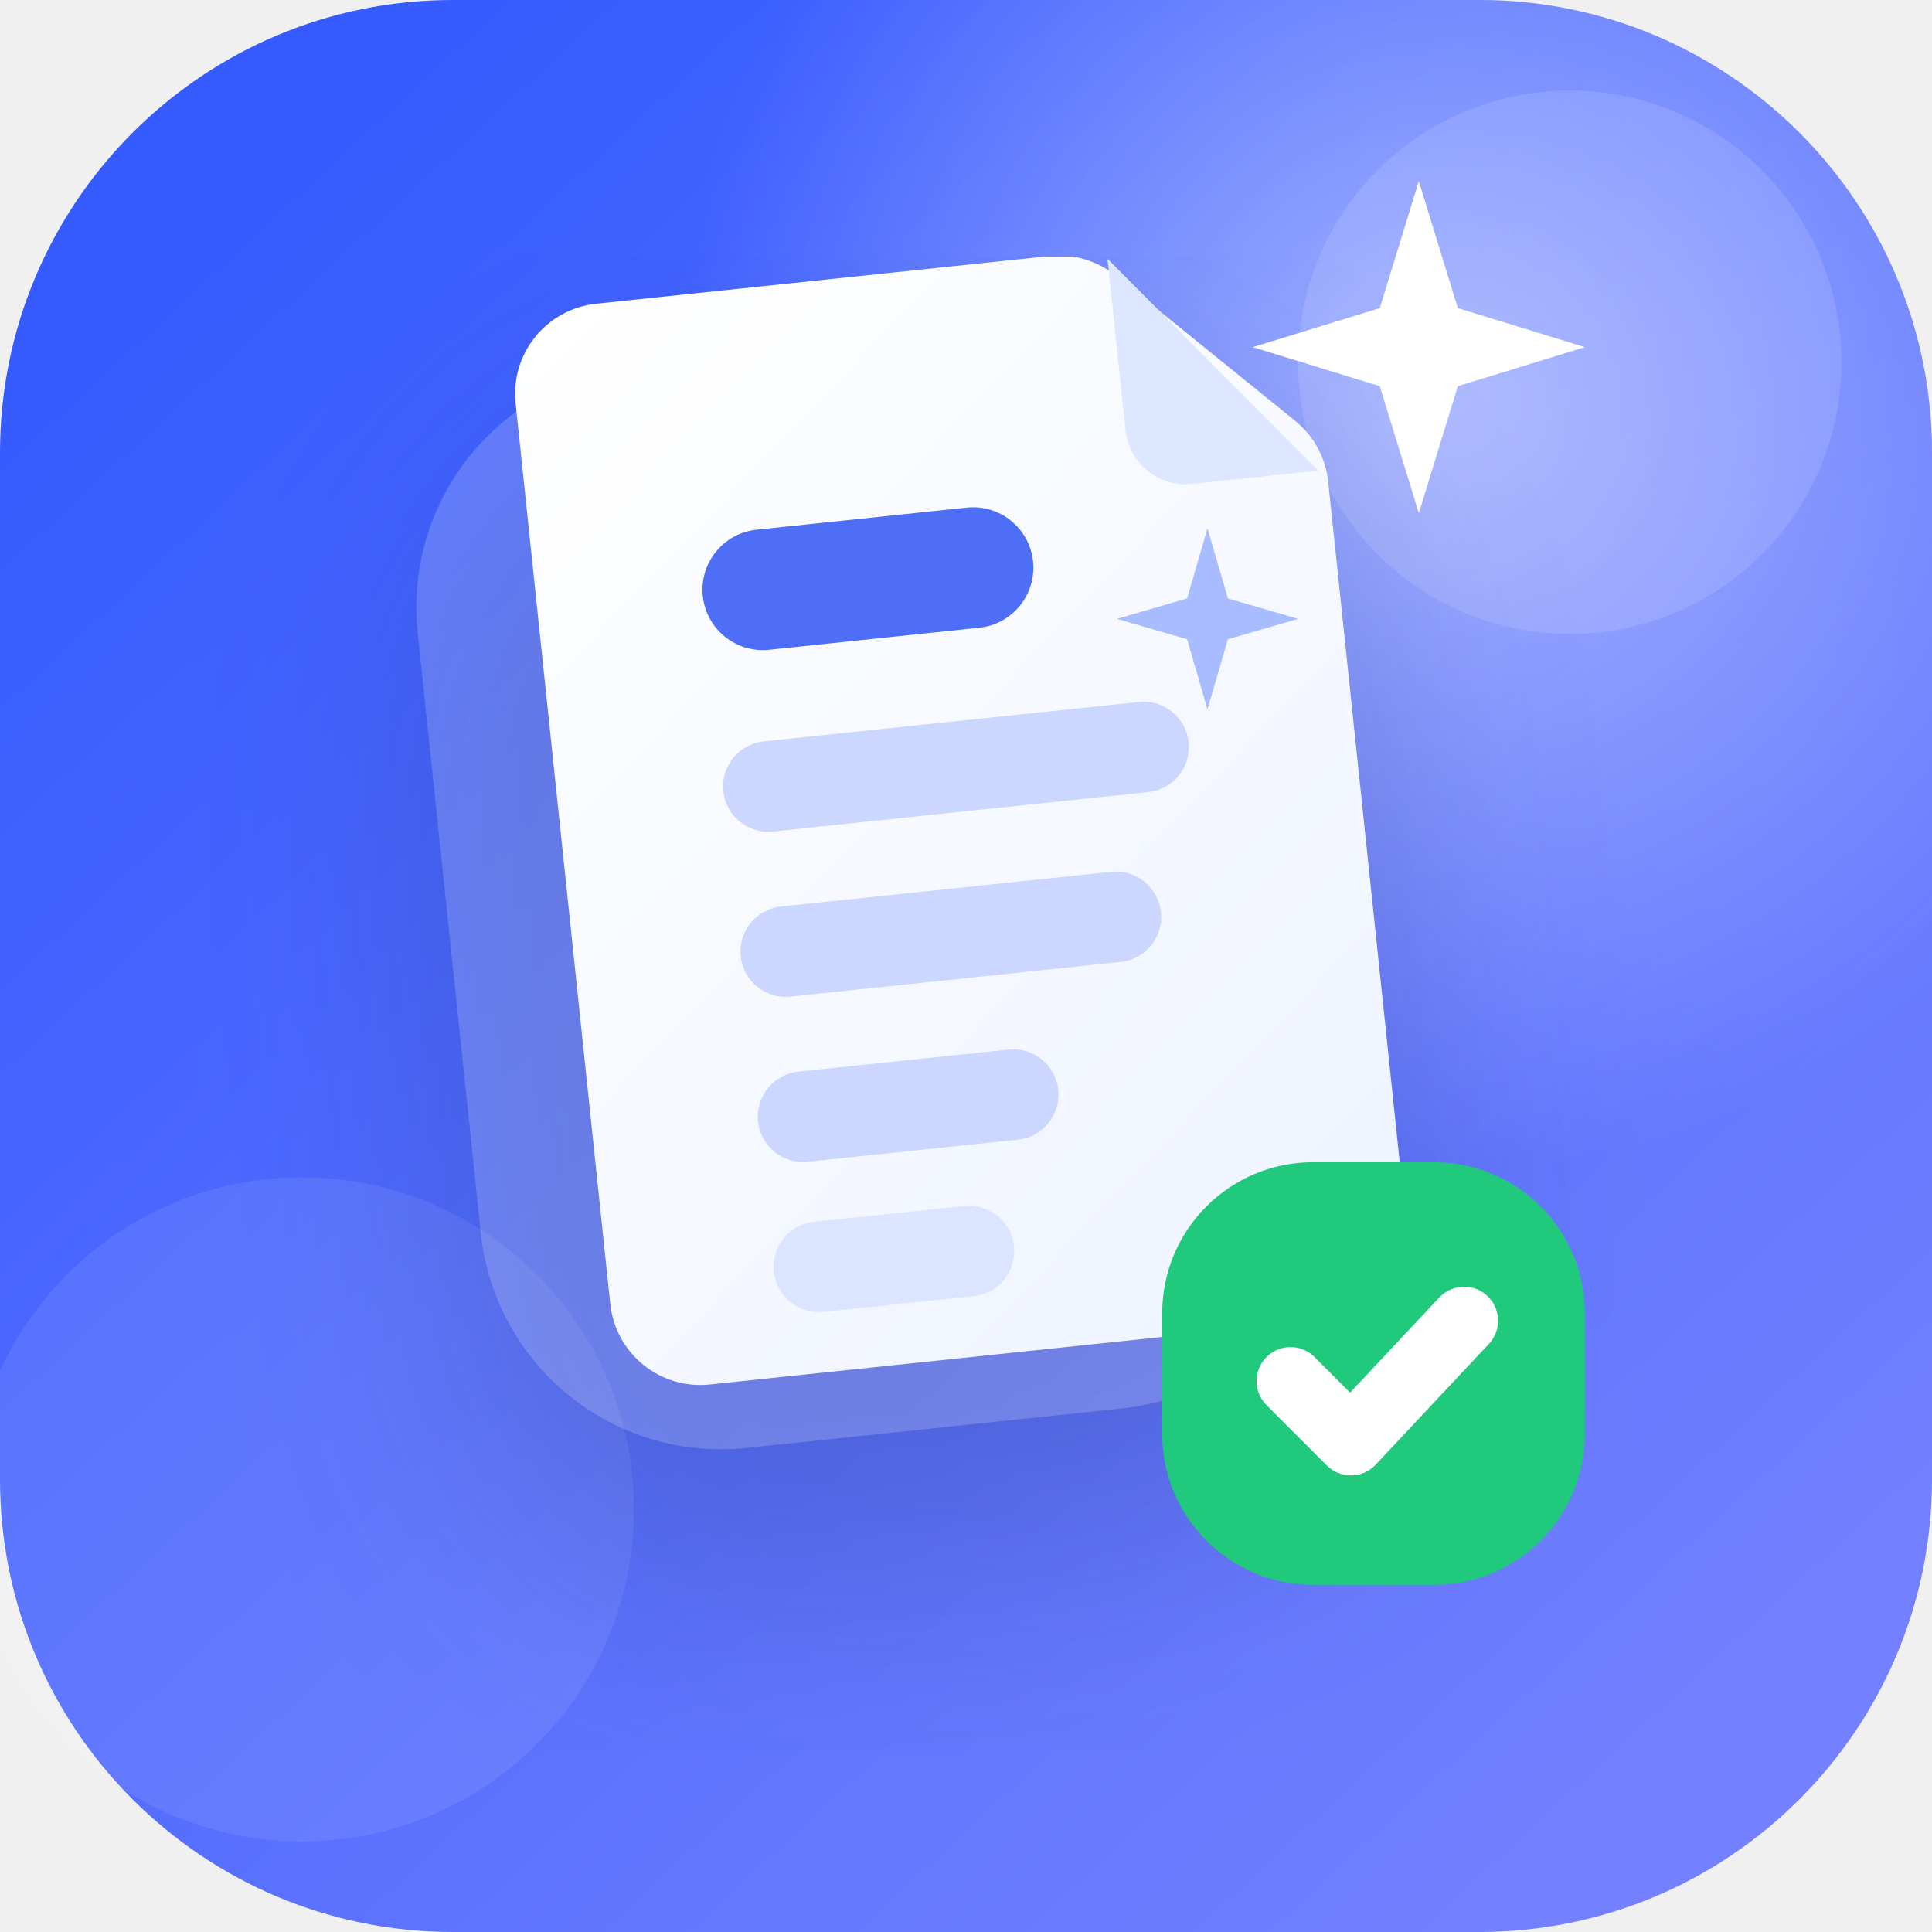
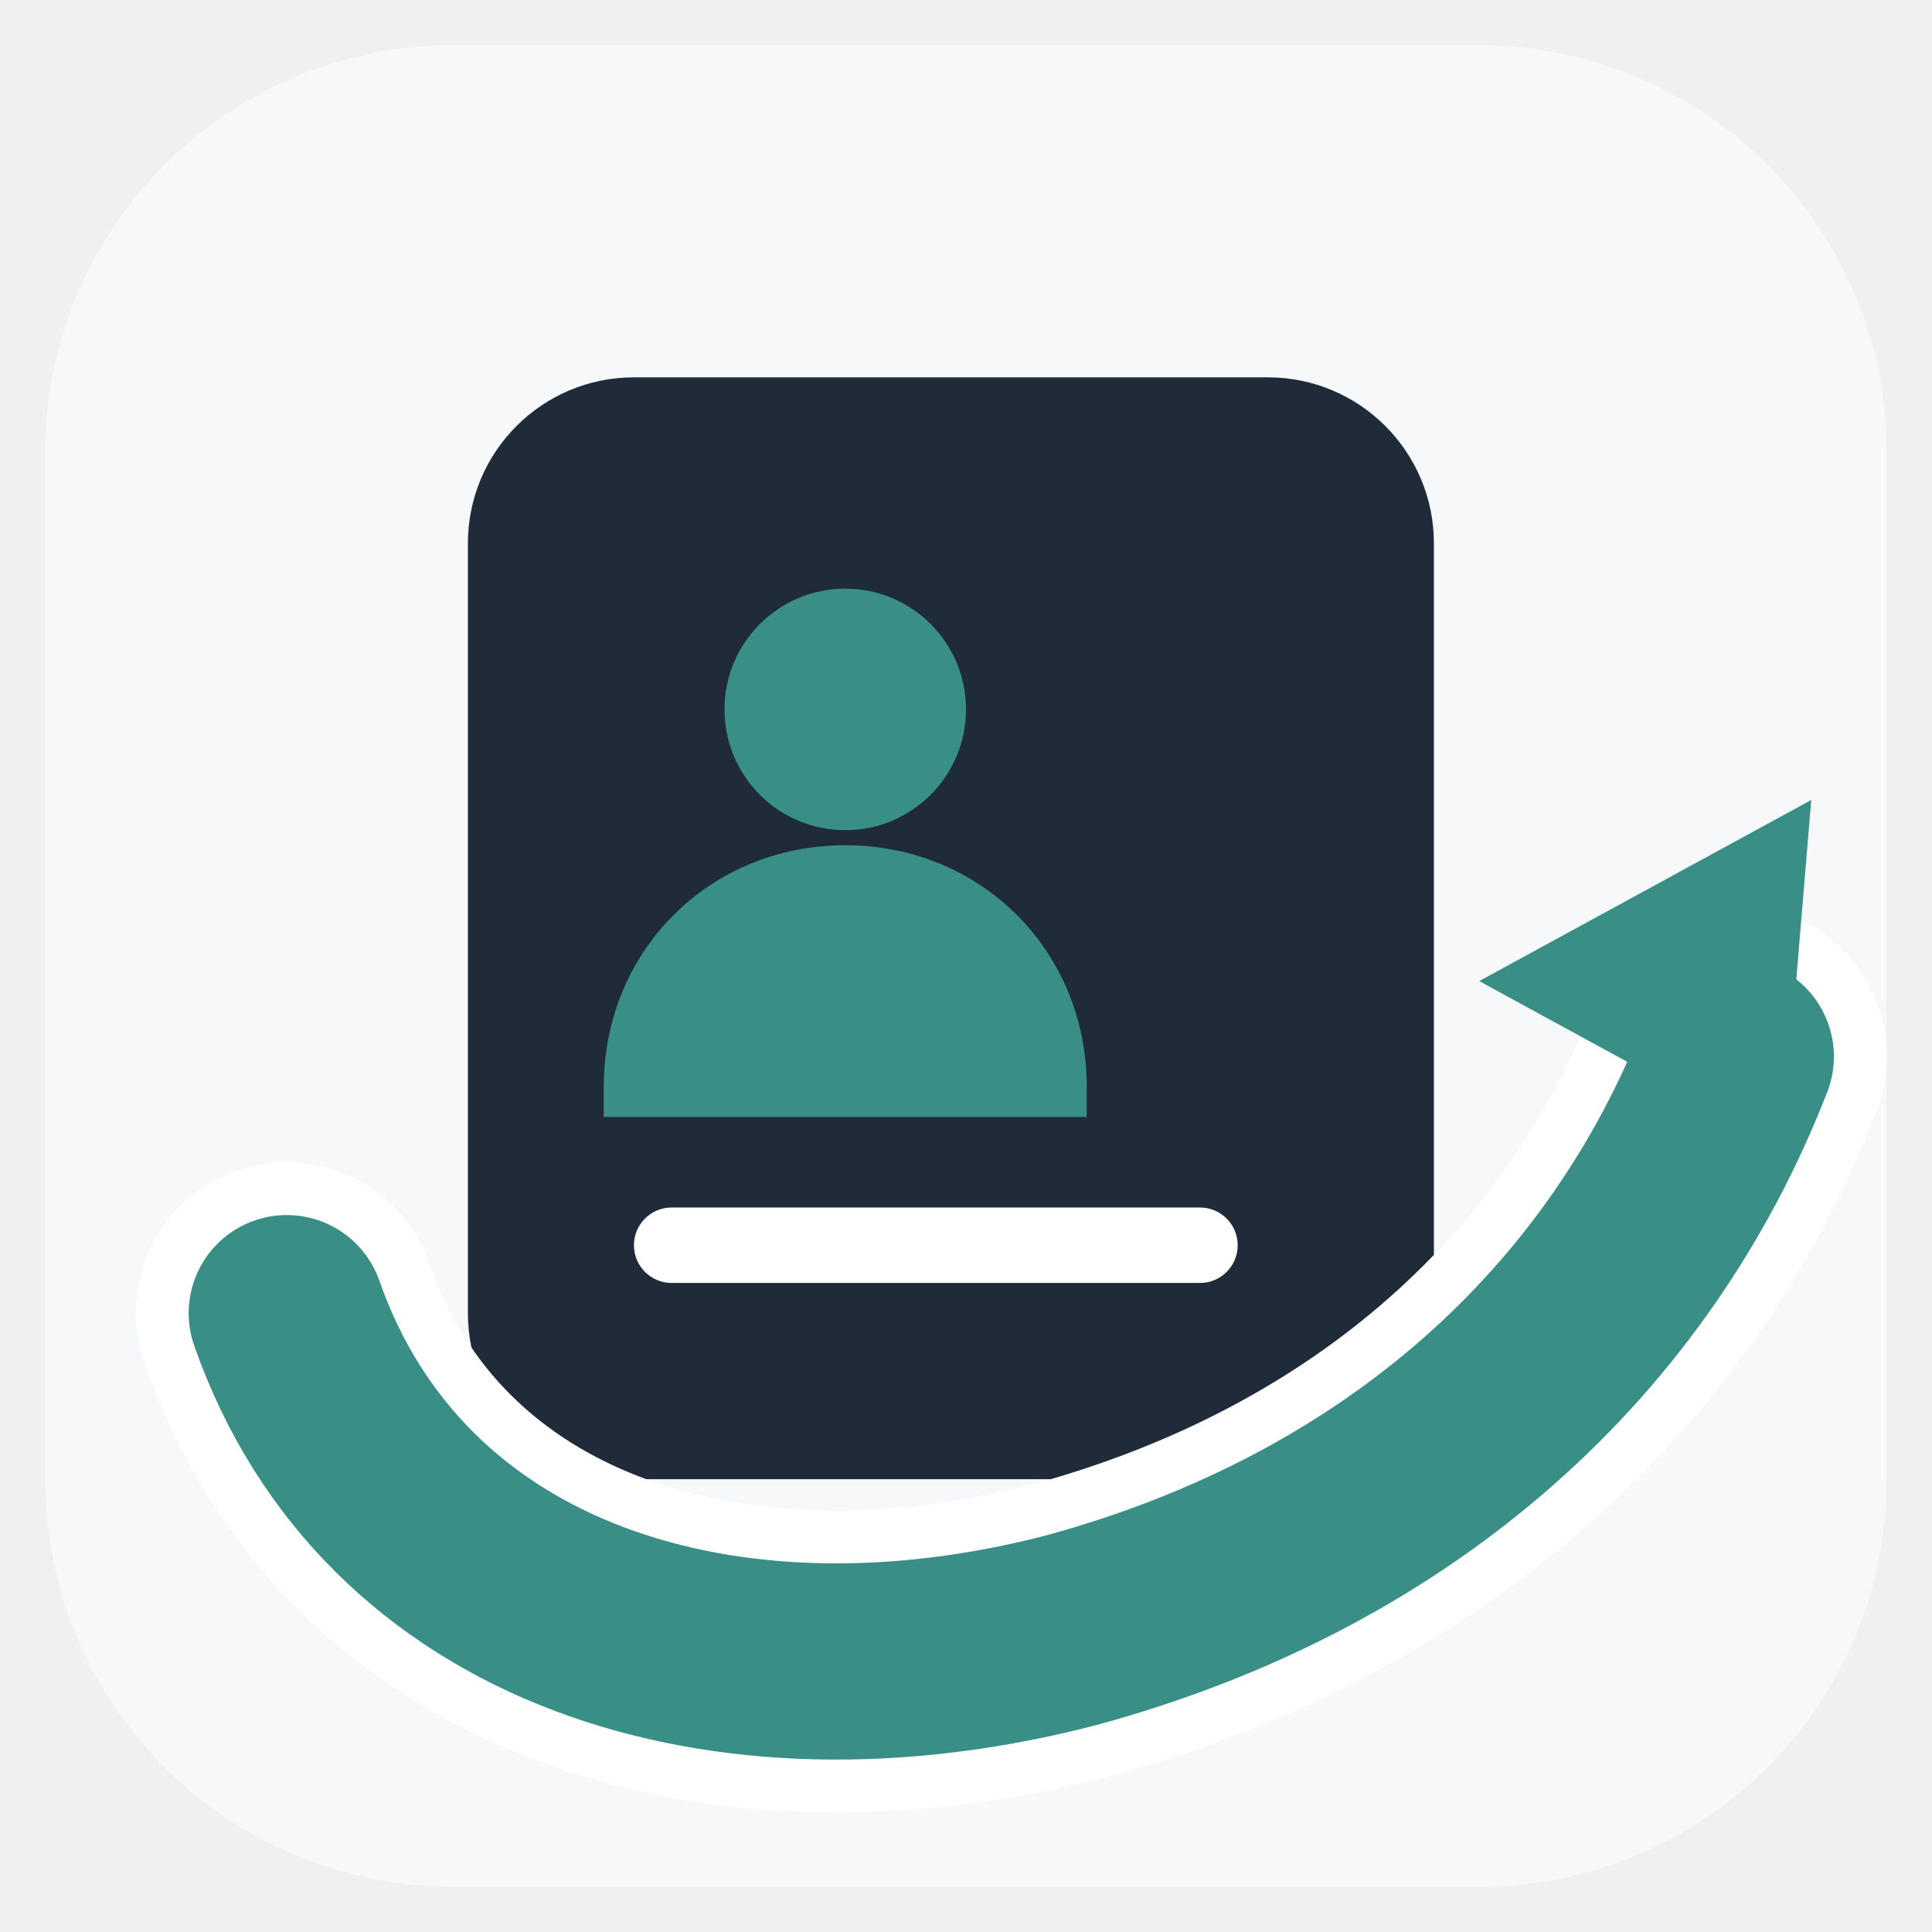
- <svg xmlns="http://www.w3.org/2000/svg" width="128" height="128" viewBox="0 0 128 128" fill="none">
-   <defs>
-     <linearGradient id="bg" x1="16" y1="12" x2="112" y2="116" gradientUnits="userSpaceOnUse">
-       <stop stop-color="#355BFF" />
-       <stop offset="1" stop-color="#7380FF" />
-     </linearGradient>
-     <radialGradient id="glow" cx="0" cy="0" r="1" gradientUnits="userSpaceOnUse" gradientTransform="translate(96 26) rotate(124.38) scale(51.6677)">
-       <stop stop-color="white" stop-opacity="0.48" />
-       <stop offset="1" stop-color="white" stop-opacity="0" />
-     </radialGradient>
-     <linearGradient id="paper" x1="28" y1="28" x2="84" y2="94" gradientUnits="userSpaceOnUse">
-       <stop stop-color="white" />
-       <stop offset="1" stop-color="#EEF3FF" />
-     </linearGradient>
-     <linearGradient id="chip" x1="66" y1="82" x2="91" y2="104" gradientUnits="userSpaceOnUse">
-       <stop stop-color="#20C97C" />
-       <stop offset="1" stop-color="#159A61" />
-     </linearGradient>
-     <filter id="shadow" x="13" y="17" width="102" height="99" filterUnits="userSpaceOnUse" color-interpolation-filters="sRGB">
-       <feFlood flood-opacity="0" result="BackgroundImageFix" />
-       <feColorMatrix in="SourceAlpha" type="matrix" values="0 0 0 0 0 0 0 0 0 0 0 0 0 0 0 0 0 0 127 0" result="hardAlpha" />
-       <feOffset dy="9" />
-       <feGaussianBlur stdDeviation="8" />
-       <feColorMatrix type="matrix" values="0 0 0 0 0.118 0 0 0 0 0.165 0 0 0 0 0.376 0 0 0 0.22 0" />
-       <feBlend mode="normal" in2="BackgroundImageFix" result="effect1_dropShadow_1_2" />
-       <feBlend mode="normal" in="SourceGraphic" in2="effect1_dropShadow_1_2" result="shape" />
-     </filter>
-   </defs>
-   <rect width="128" height="128" rx="30" fill="url(#bg)" />
-   <rect width="128" height="128" rx="30" fill="url(#glow)" />
-   <circle cx="104" cy="24" r="18" fill="white" fill-opacity="0.12" />
-   <circle cx="20" cy="100" r="22" fill="white" fill-opacity="0.08" />
-   <g filter="url(#shadow)">
-     <rect x="26" y="26" width="57" height="72" rx="16" transform="rotate(-6 26 26)" fill="white" fill-opacity="0.18" />
-     <g transform="rotate(-6 62 62)">
-       <path d="M38 24C38 20.686 40.686 18 44 18H74.201C75.792 18 77.318 18.632 78.444 19.757L89.243 30.556C90.368 31.682 91 33.208 91 34.799V84C91 87.314 88.314 90 85 90H44C40.686 90 38 87.314 38 84V24Z" fill="url(#paper)" />
-       <path d="M78 18.577V30C78 32.209 79.791 34 82 34H90.423" fill="#DDE7FF" />
-       <rect x="49" y="34" width="22" height="8" rx="4" fill="#4F6EF7" />
-       <rect x="49" y="48" width="31" height="6" rx="3" fill="#CBD7FF" />
-       <rect x="49" y="59" width="28" height="6" rx="3" fill="#CBD7FF" />
-       <rect x="49" y="70" width="20" height="6" rx="3" fill="#CBD7FF" />
-       <rect x="49" y="80" width="16" height="6" rx="3" fill="#DCE5FF" />
-     </g>
-   </g>
-   <g transform="translate(77 77)">
-     <rect width="28" height="28" rx="10" fill="url(#chip)" />
-     <path d="M8.5 14.5L12.5 18.5L20 10.5" stroke="white" stroke-width="4.5" stroke-linecap="round" stroke-linejoin="round" />
-   </g>
-   <g transform="translate(80 12)">
-     <path d="M14 0L16.586 8.414L25 11L16.586 13.586L14 22L11.414 13.586L3 11L11.414 8.414L14 0Z" fill="white" />
-     <path d="M0 23L1.351 27.648L6 29L1.351 30.352L0 35L-1.351 30.352L-6 29L-1.351 27.648L0 23Z" fill="#A9BCFF" />
-   </g>
+ <svg xmlns="http://www.w3.org/2000/svg" viewBox="0 0 128 128" role="img" aria-labelledby="title">
+   <rect x="3" y="3" width="122" height="122" rx="27" fill="#F7F8FA" />
+   <rect x="31" y="25" width="64" height="73" rx="11" fill="#202B3A" />
+   <circle cx="56" cy="47" r="8" fill="#398F86" />
+   <path d="M40 72c0-9 7-16 16-16s16 7 16 16v2H40z" fill="#398F86" />
+   <rect x="42" y="80" width="40" height="5" rx="2.5" fill="#FFF" />
+   <path d="M19 87c7 20 29 27 52 21 22-6 37-20 44-38" fill="none" stroke="#FFF" stroke-width="20" stroke-linecap="round" />
+   <path d="M19 87c7 20 29 27 52 21 22-6 37-20 44-38" fill="none" stroke="#398F86" stroke-width="13" stroke-linecap="round" />
+   <path d="m98 65 22-12-2 24-9-6z" fill="#398F86" />
</svg>
